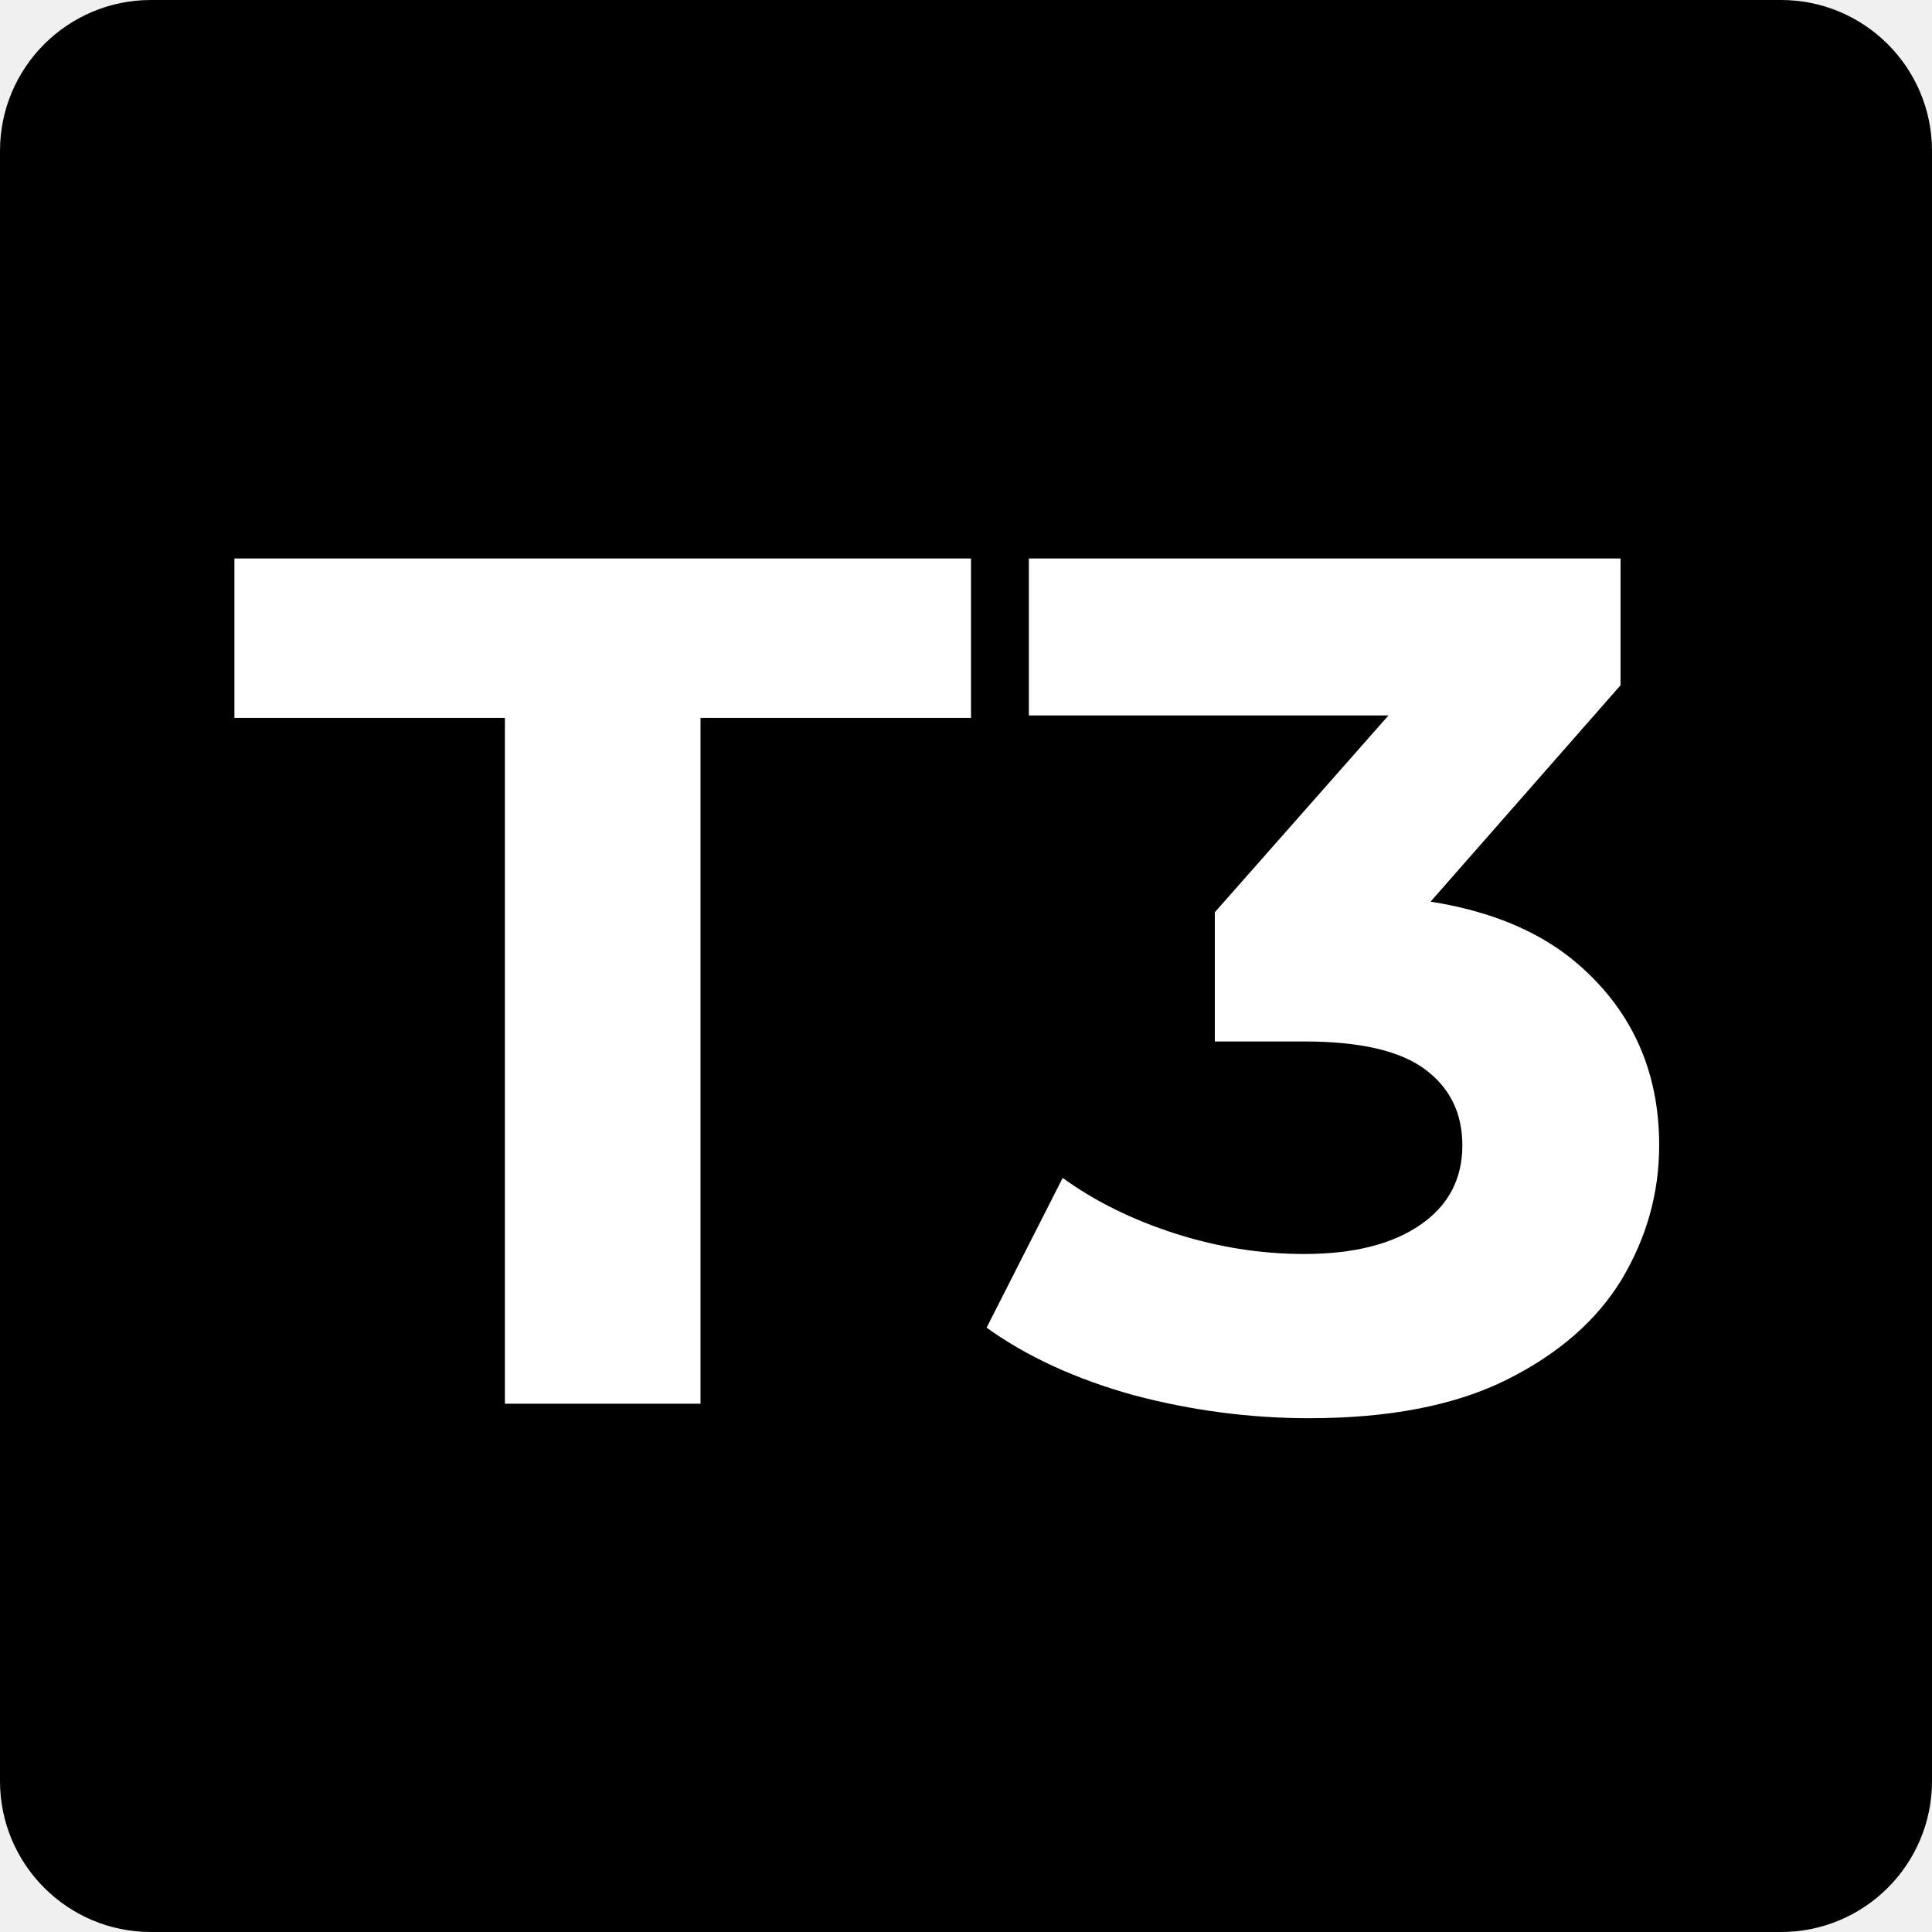
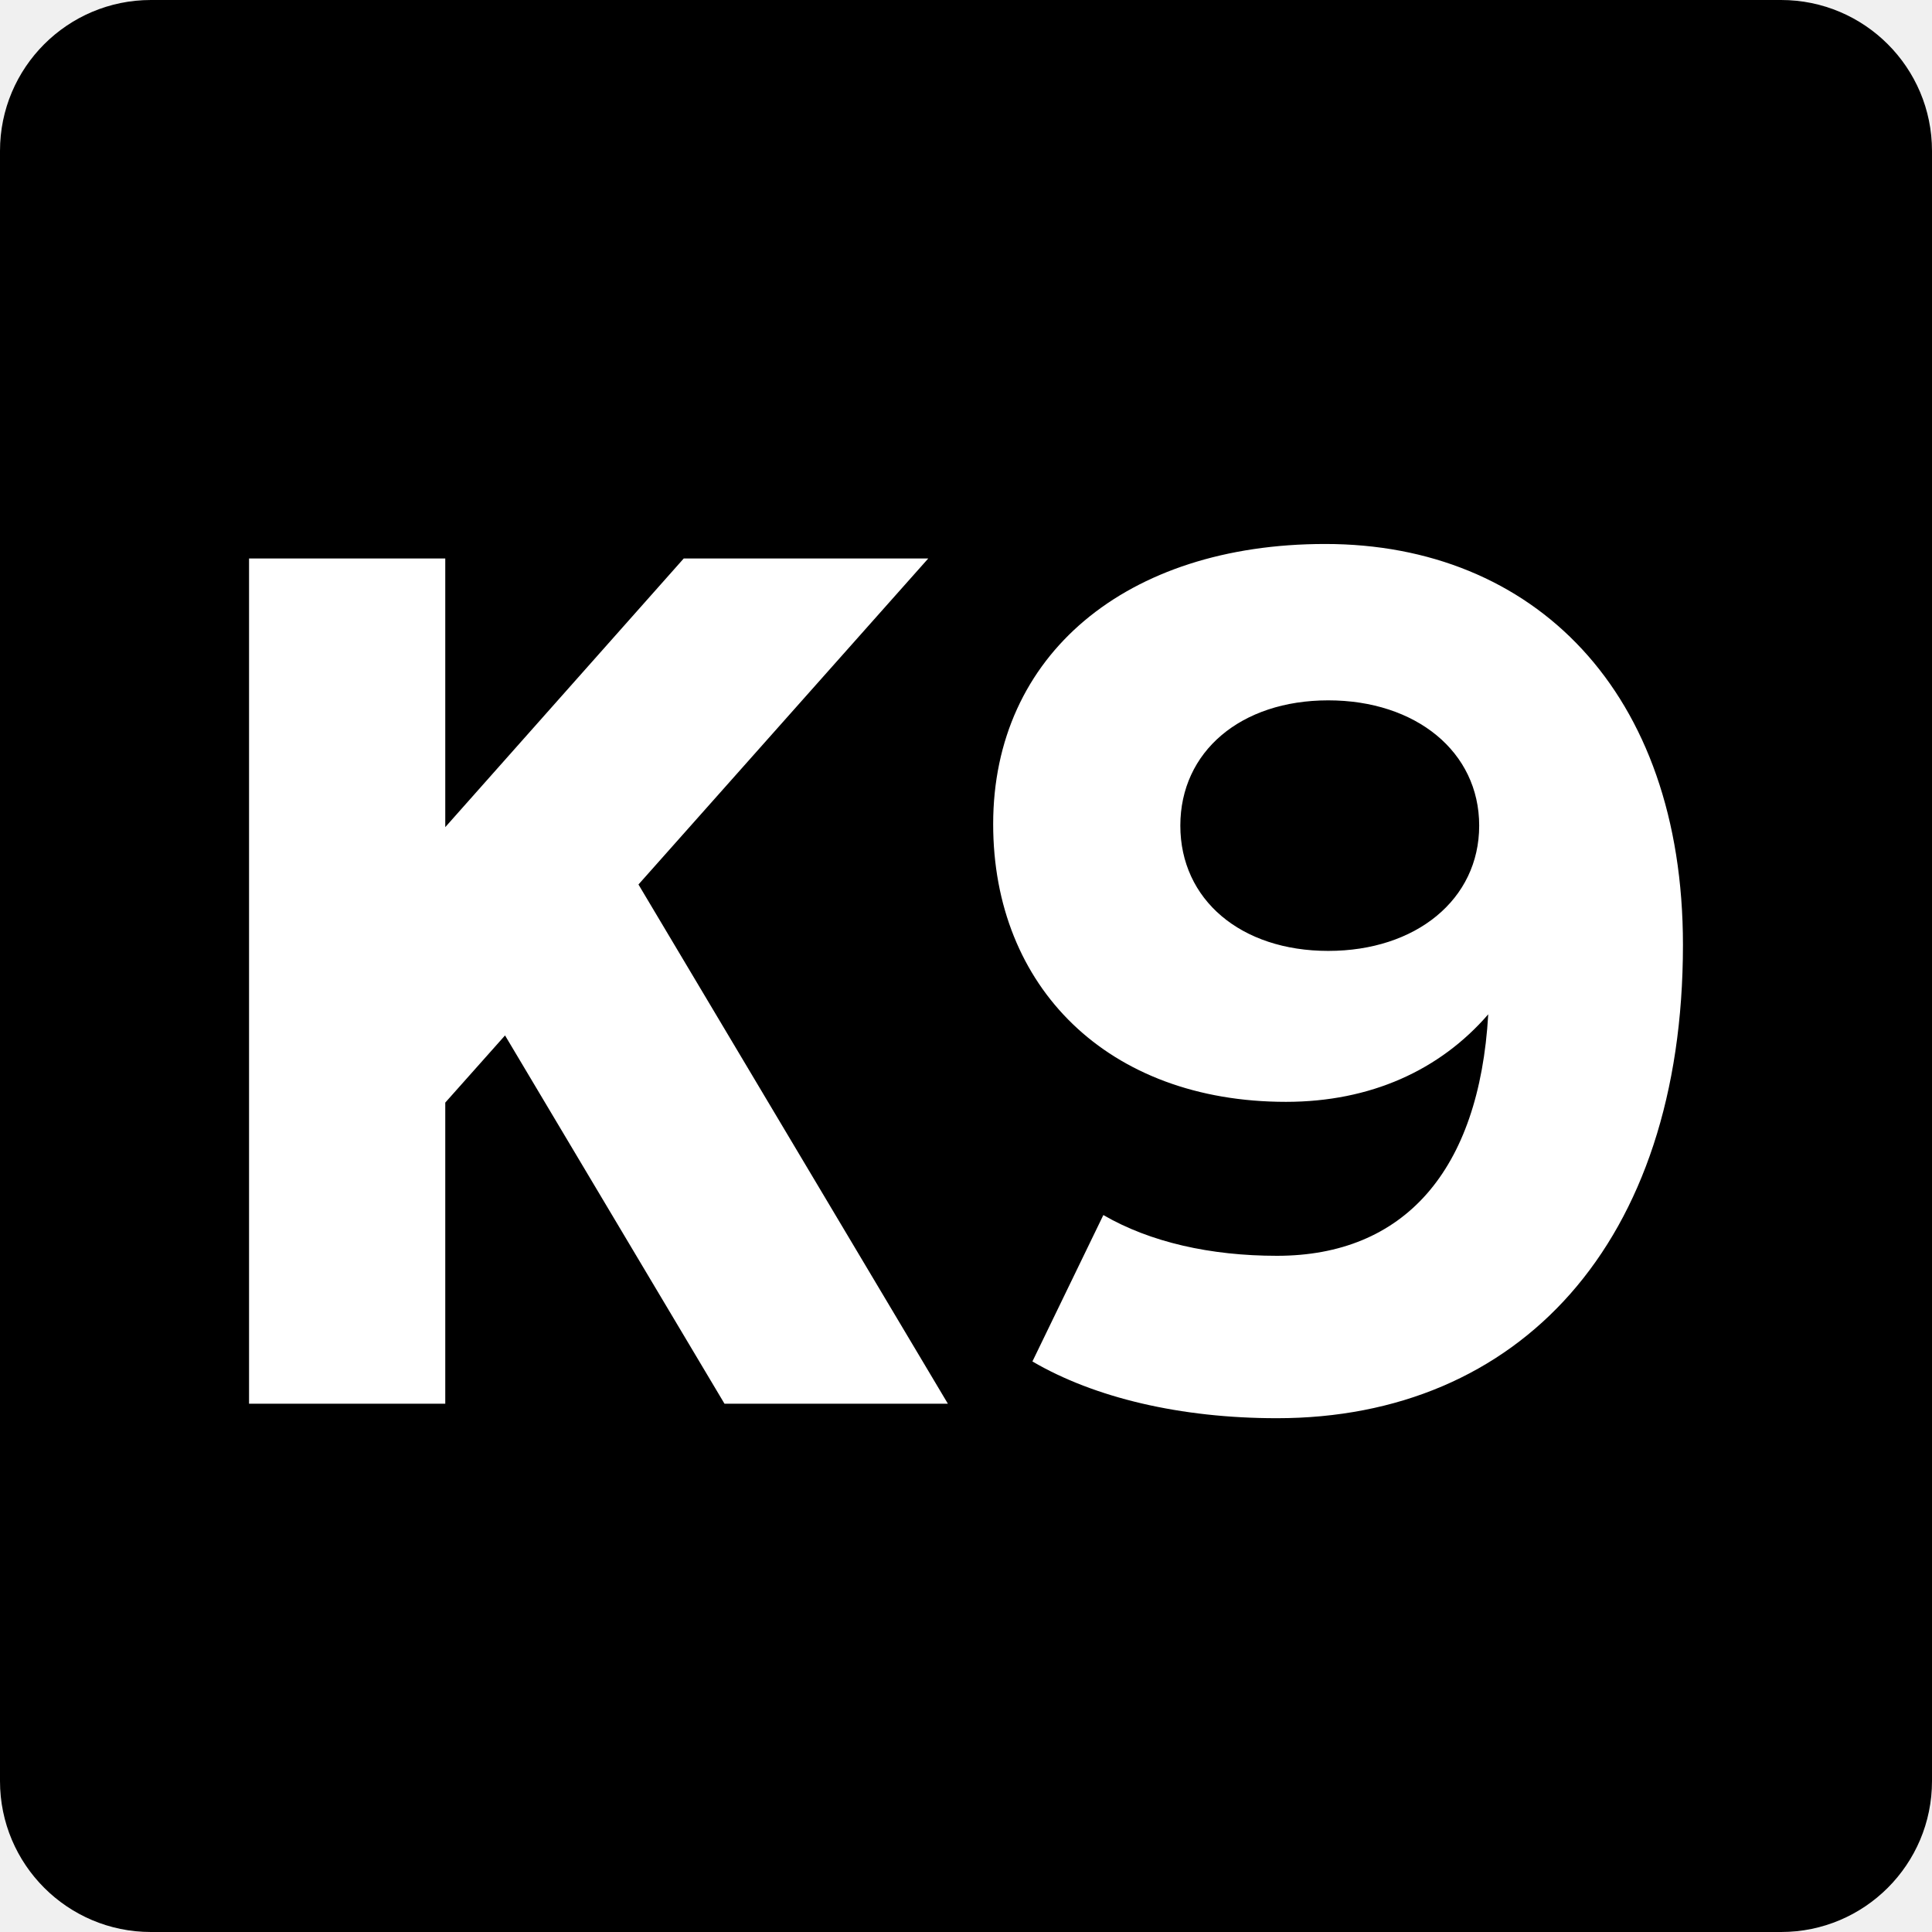
<svg xmlns="http://www.w3.org/2000/svg" width="128" height="128" viewBox="0 0 128 128" fill="none">
  <path d="M0 10C0 4.477 4.477 0 10 0H118C123.523 0 128 4.477 128 10V118C128 123.523 123.523 128 118 128H10C4.477 128 0 123.523 0 118V10Z" fill="black" />
-   <path d="M33.451 93V47.56H15.531V37H64.331V47.56H46.411V93H33.451ZM86.725 93.96C82.832 93.96 78.965 93.453 75.125 92.44C71.285 91.373 68.032 89.88 65.365 87.96L70.405 78.04C72.539 79.587 75.019 80.813 77.845 81.72C80.672 82.627 83.525 83.08 86.405 83.08C89.659 83.08 92.219 82.44 94.085 81.16C95.952 79.88 96.885 78.12 96.885 75.88C96.885 73.747 96.059 72.067 94.405 70.84C92.752 69.613 90.085 69 86.405 69H80.485V60.44L96.085 42.76L97.525 47.4H68.165V37H107.365V45.4L91.845 63.08L85.285 59.32H89.045C95.925 59.32 101.125 60.867 104.645 63.96C108.165 67.053 109.925 71.027 109.925 75.88C109.925 79.027 109.099 81.987 107.445 84.76C105.792 87.48 103.259 89.693 99.845 91.4C96.432 93.107 92.059 93.96 86.725 93.96Z" fill="white" />
+   <path d="M16.5 37H29.5V54.8L45.3 37H61.5L42.3 58.6L62.8 93H48L33.46 68.6L29.5 73.05V93H16.5V37ZM87.8 36.04C101.6 36.04 111.5 45.8 111.5 62.6C111.5 82.4 100.6 93.96 84.6 93.96C78.2 93.96 72.5 92.6 68.4 90.2L73.1 80.5C76.2 82.3 80.2 83.2 84.6 83.2C93.0 83.2 98.0 77.6 98.6 67.2C95.4 70.9 90.8 73.0 85.2 73.0C73.4 73.0 65.8 65.4 65.8 54.6C65.8 43.4 74.6 36.04 87.8 36.04ZM88.0 46.4C82.2 46.4 78.2 49.8 78.2 54.7C78.2 59.6 82.2 63.0 88.0 63.0C93.8 63.0 98.0 59.6 98.0 54.7C98.0 49.8 93.8 46.4 88.0 46.4Z" fill="white" fill-rule="evenodd" />
</svg>
